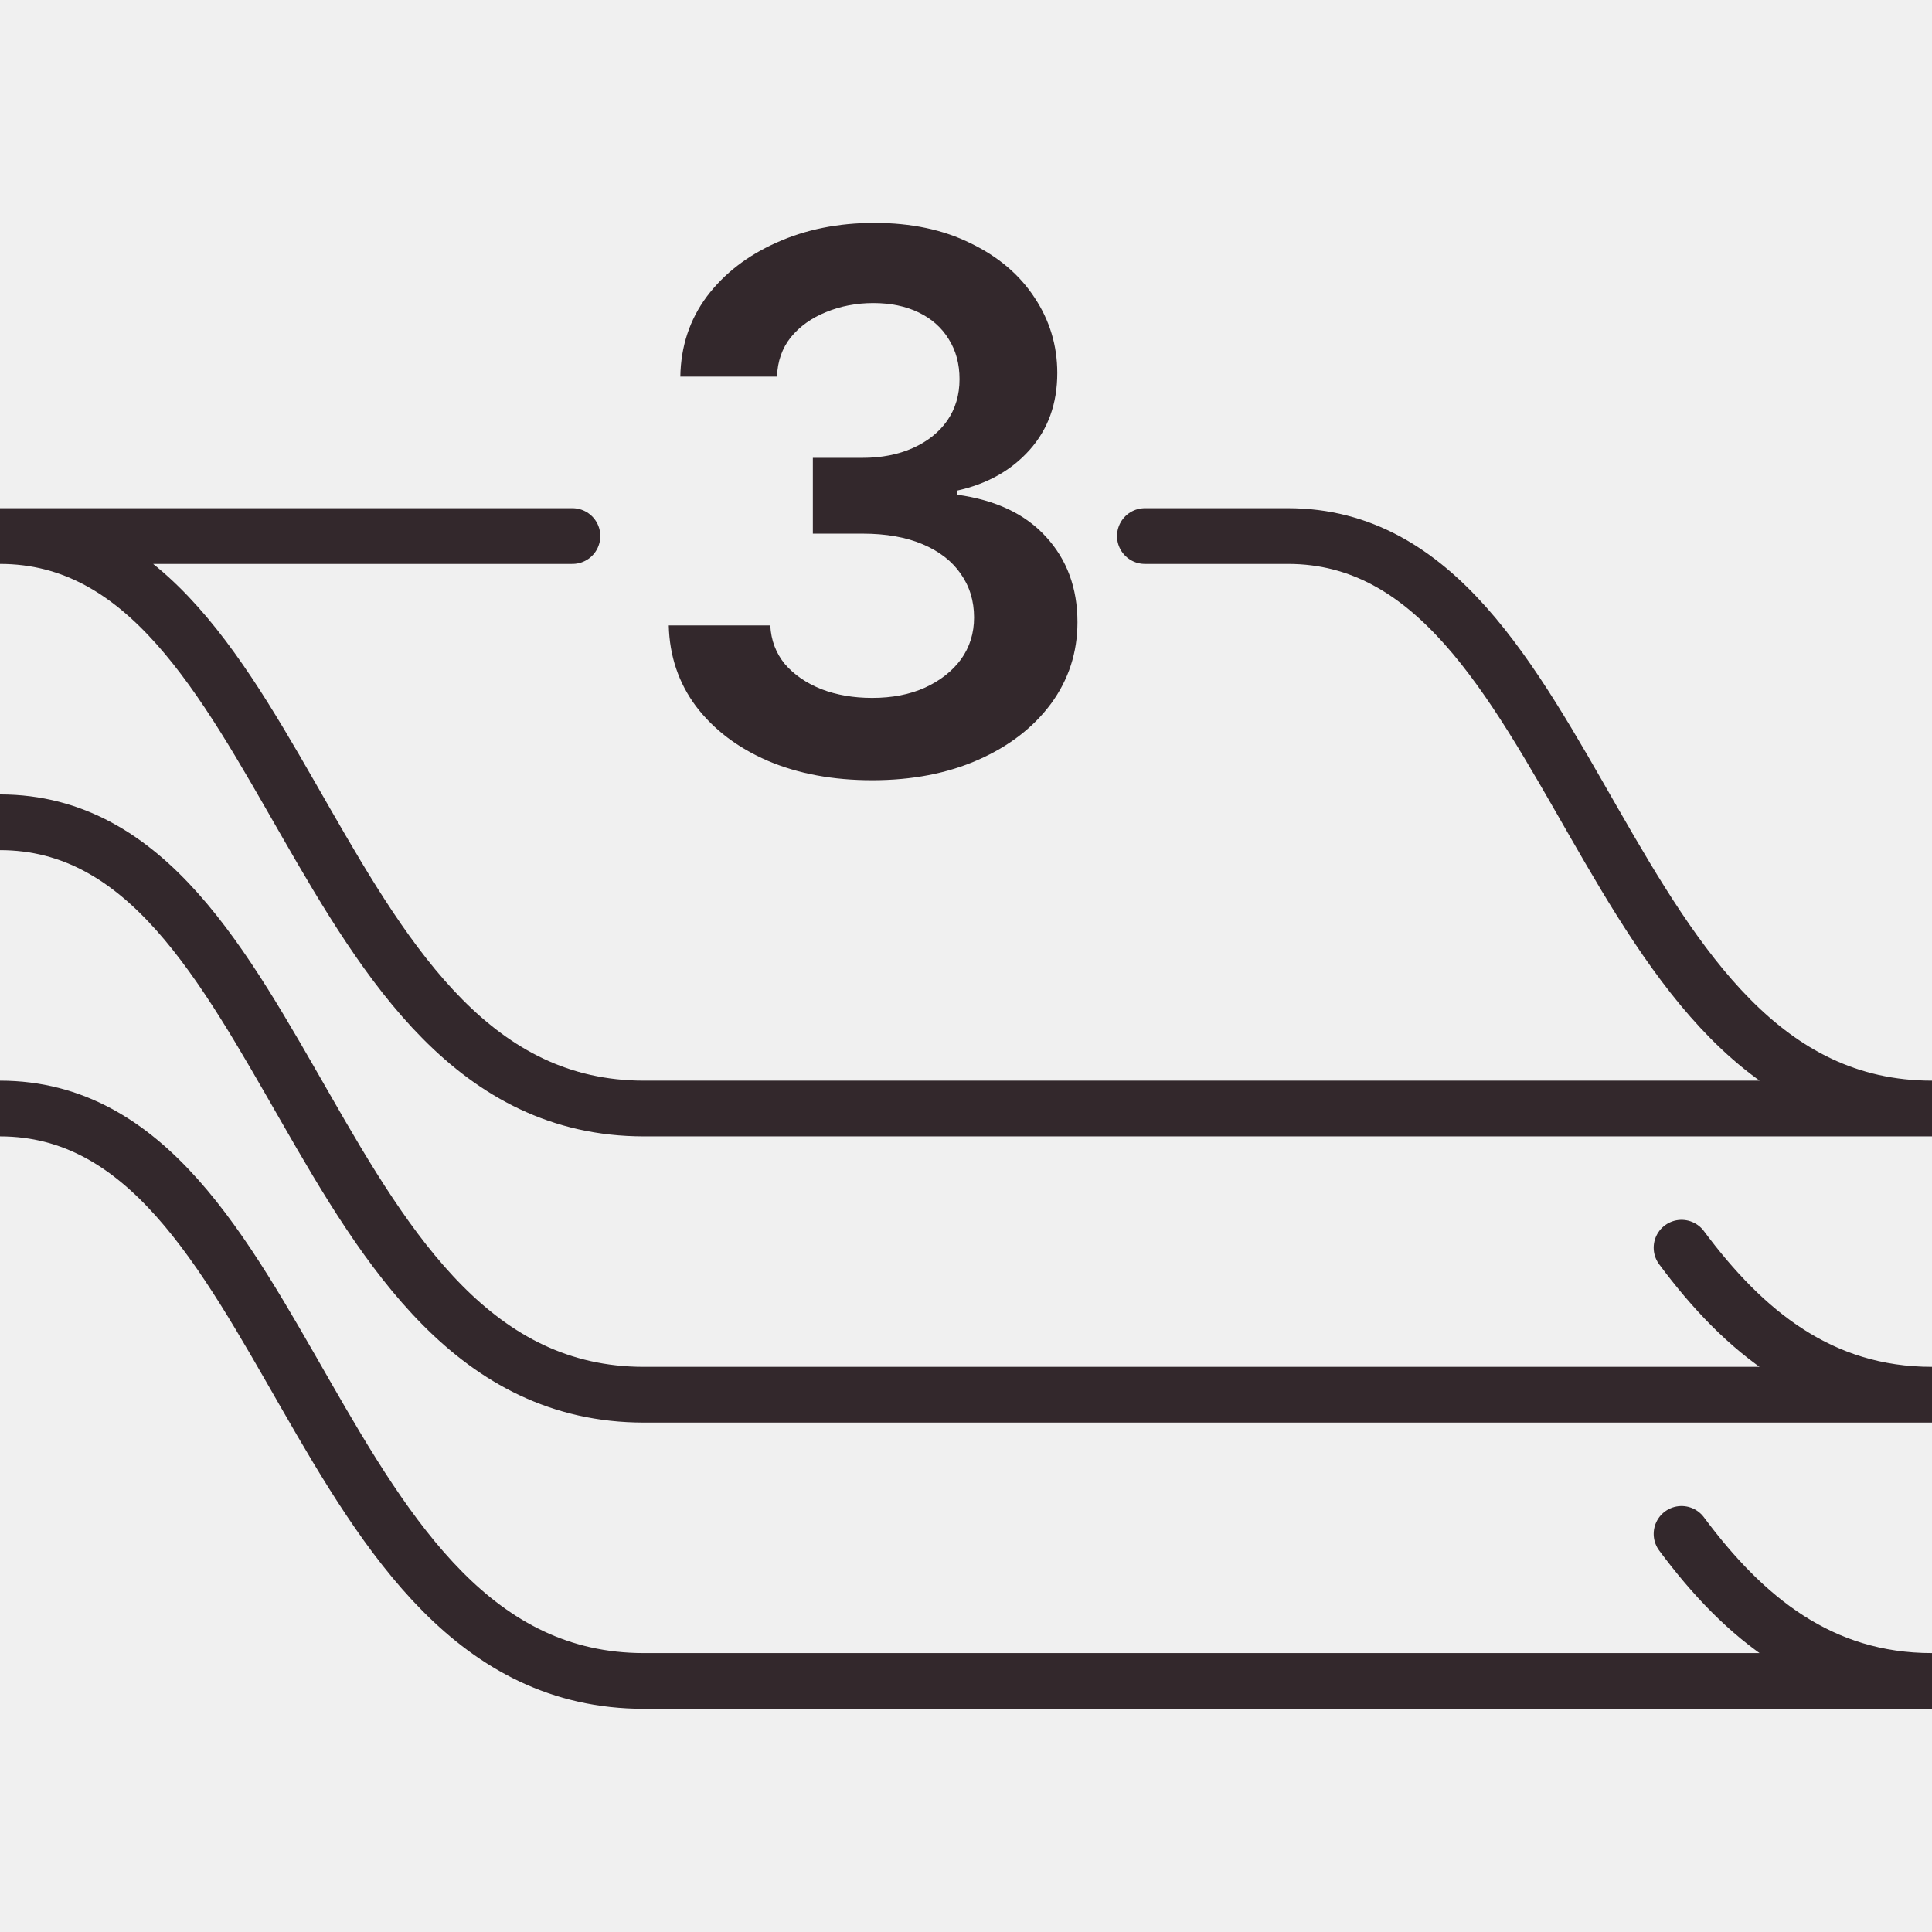
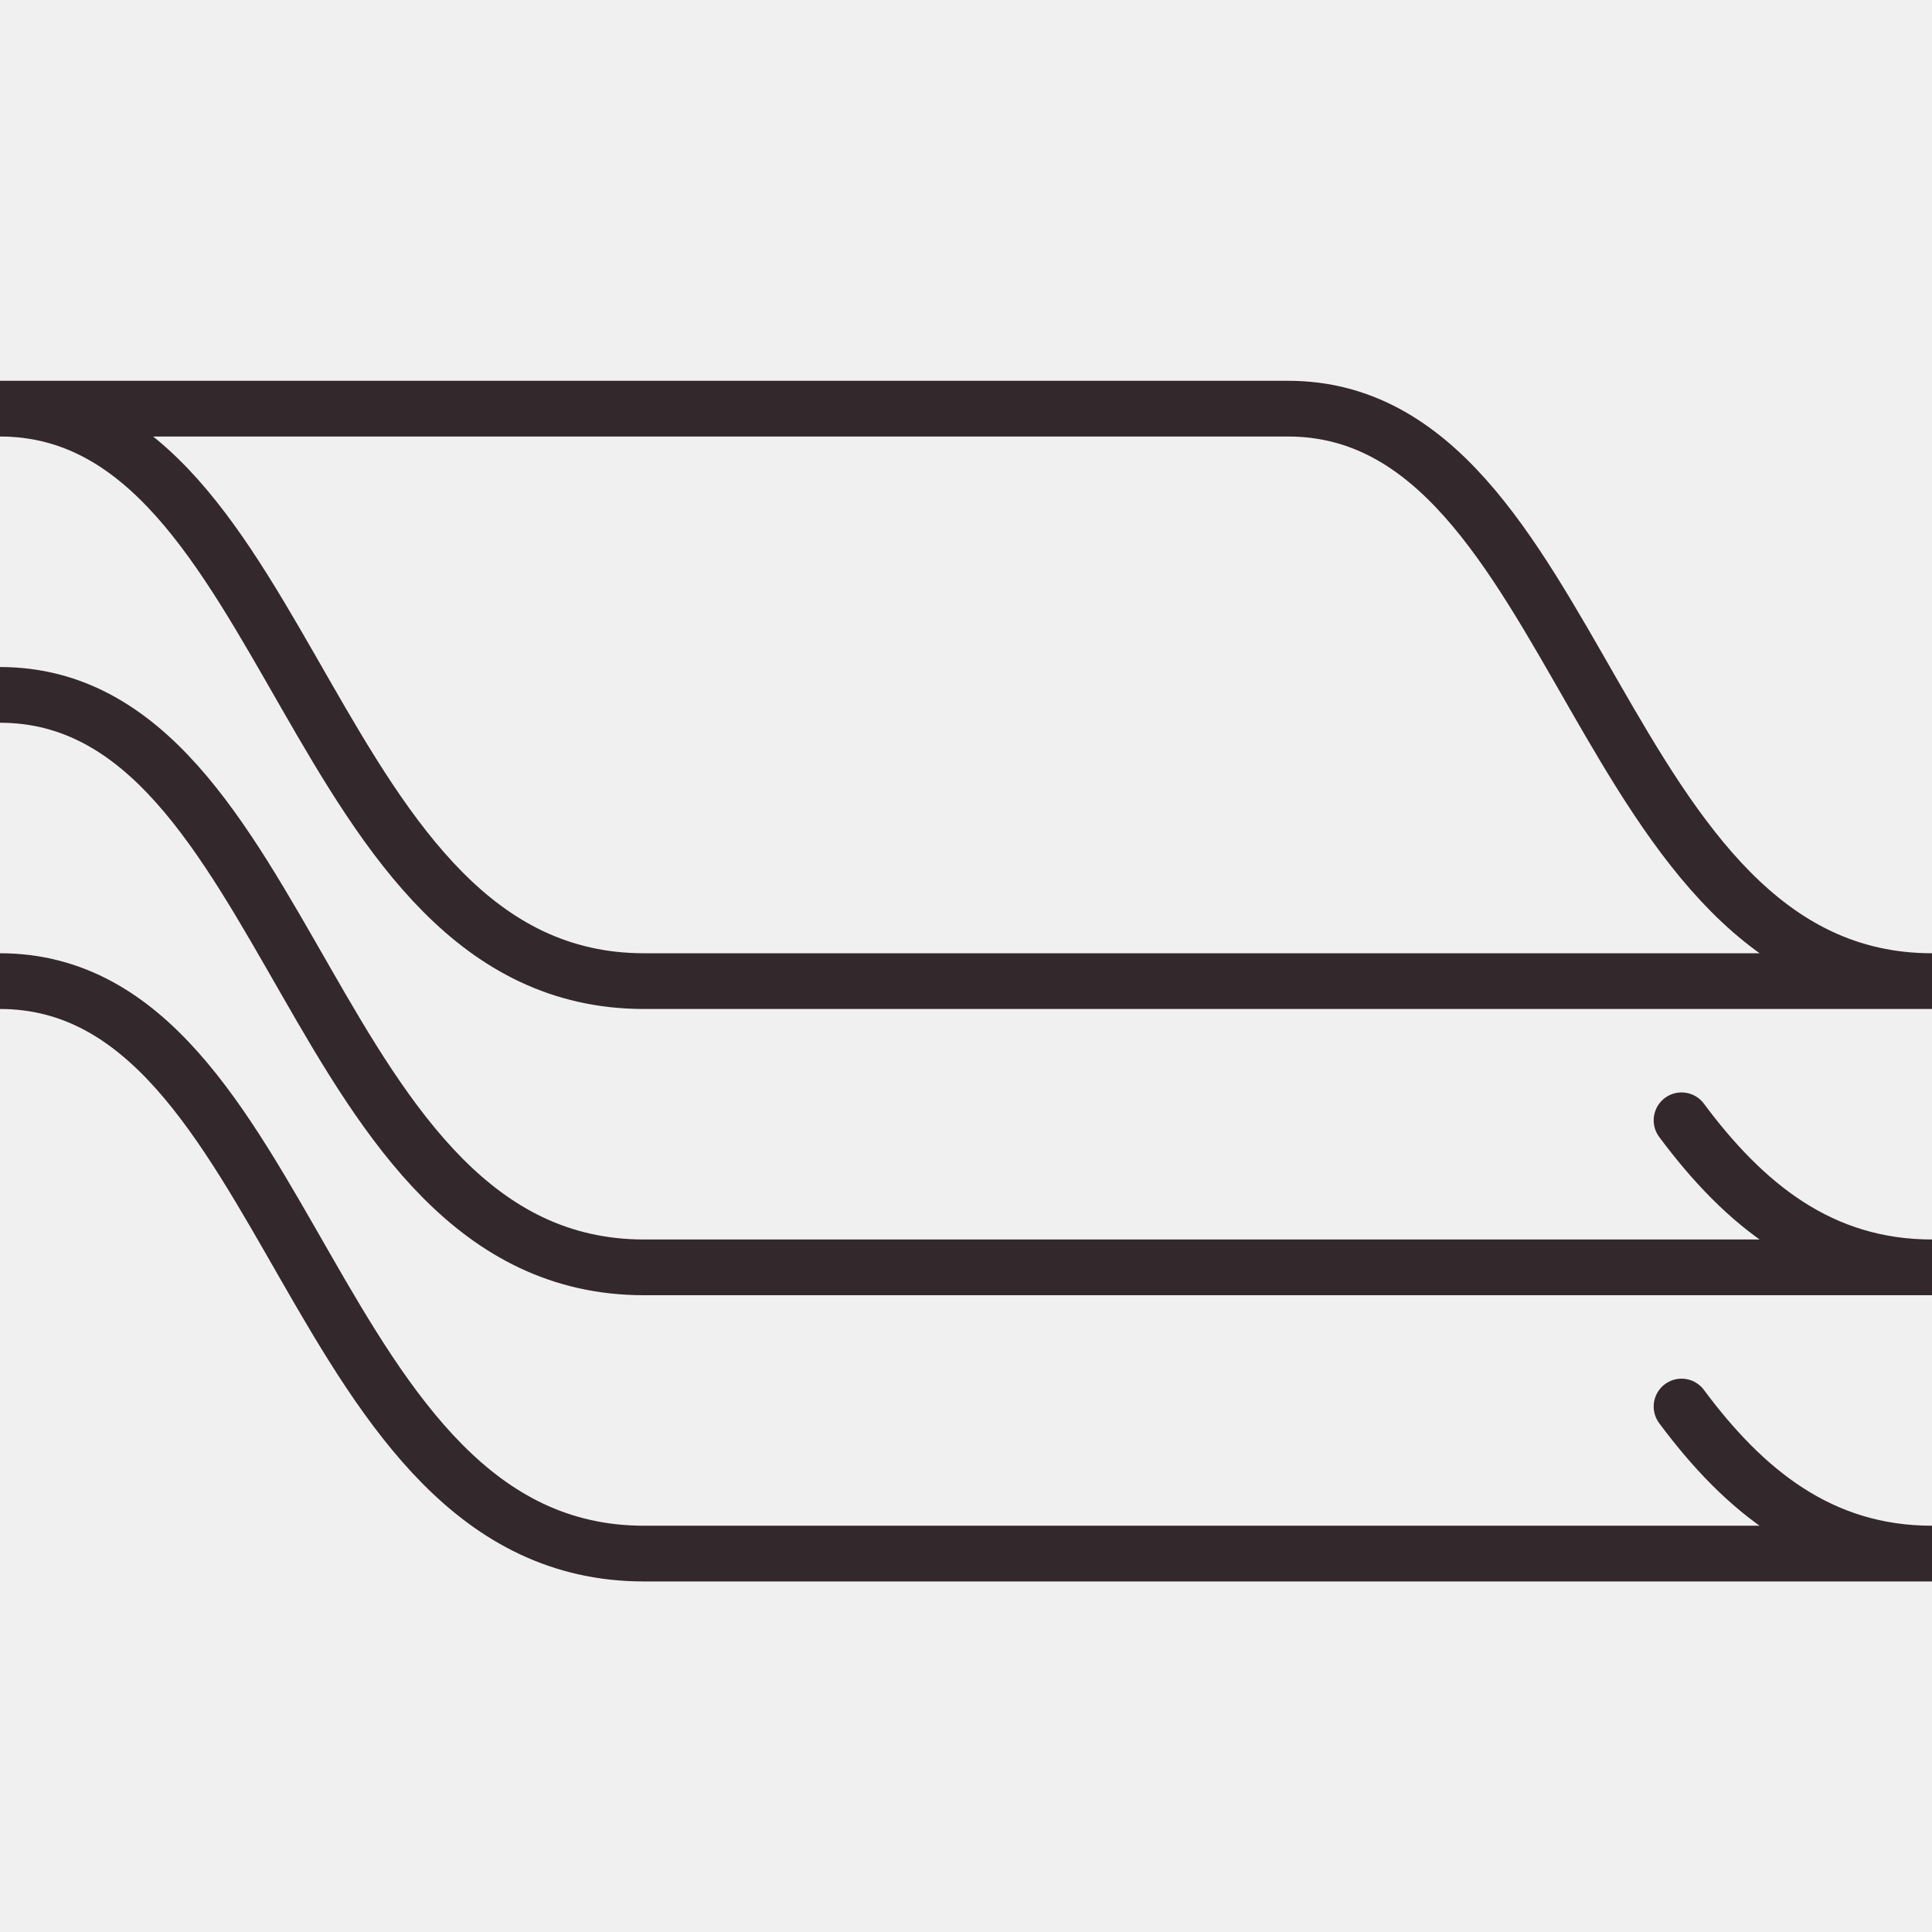
<svg xmlns="http://www.w3.org/2000/svg" width="52" height="52" viewBox="0 0 52 52" fill="none">
-   <g clip-path="url(#clip0_416_599)">
-     <path d="M30.815 14.428H34.667C42.575 14.428 42.933 29.836 52 29.836H17.333C8.266 29.836 7.908 14.428 0 14.428H15.407" stroke="#33282C" stroke-width="1.5" stroke-miterlimit="10" stroke-linecap="round" stroke-linejoin="round" />
-     <path d="M0 22.132C3.948 22.132 6.019 25.984 8.233 29.836C10.438 33.688 12.798 37.539 17.333 37.539H52C48.993 37.539 46.943 35.846 45.259 33.582" stroke="#33282C" stroke-width="1.5" stroke-miterlimit="10" stroke-linecap="round" stroke-linejoin="round" />
-     <path d="M45.259 41.285C46.943 43.55 48.993 45.243 52 45.243H17.333C8.262 45.243 7.906 29.836 0 29.836" stroke="#33282C" stroke-width="1.5" stroke-miterlimit="10" stroke-linecap="round" stroke-linejoin="round" />
-     <path d="M23.475 21C22.423 21 21.489 20.827 20.672 20.48C19.855 20.128 19.209 19.637 18.733 19.01C18.265 18.382 18.02 17.657 18 16.833H20.732C20.753 17.232 20.883 17.578 21.124 17.872C21.372 18.16 21.7 18.386 22.109 18.549C22.517 18.706 22.973 18.784 23.475 18.784C24.011 18.784 24.483 18.693 24.891 18.51C25.306 18.32 25.631 18.065 25.866 17.745C26.1 17.418 26.217 17.043 26.217 16.618C26.217 16.173 26.097 15.781 25.856 15.441C25.621 15.101 25.28 14.837 24.831 14.647C24.382 14.457 23.843 14.363 23.214 14.363H21.878V12.323H23.214C23.723 12.323 24.175 12.235 24.57 12.059C24.965 11.882 25.273 11.637 25.494 11.323C25.715 11.003 25.826 10.631 25.826 10.206C25.826 9.794 25.729 9.435 25.534 9.127C25.347 8.82 25.079 8.582 24.731 8.412C24.382 8.242 23.974 8.157 23.505 8.157C23.05 8.157 22.624 8.239 22.229 8.402C21.841 8.559 21.526 8.784 21.285 9.078C21.05 9.373 20.927 9.725 20.913 10.137H18.311C18.325 9.32 18.563 8.601 19.025 7.98C19.494 7.359 20.12 6.876 20.903 6.529C21.687 6.176 22.564 6 23.535 6C24.526 6 25.39 6.183 26.127 6.549C26.87 6.909 27.443 7.395 27.845 8.01C28.253 8.624 28.457 9.301 28.457 10.039C28.457 10.863 28.21 11.552 27.714 12.108C27.219 12.663 26.566 13.029 25.755 13.206V13.314C26.8 13.457 27.6 13.837 28.156 14.451C28.719 15.065 29 15.83 29 16.745C29 17.562 28.762 18.294 28.287 18.941C27.811 19.582 27.158 20.085 26.328 20.451C25.497 20.817 24.546 21 23.475 21Z" fill="#33282C" />
+   <g clip-path="url(#clip0_509_795)">
+     <path d="M13.5 10.999H34.667C42.575 10.999 42.933 26.407 52 26.407H17.333C8.266 26.407 7.908 10.999 0 10.999H15.407" stroke="#33282C" stroke-width="1.5" stroke-miterlimit="10" stroke-linecap="round" stroke-linejoin="round" />
+     <path d="M0 18.703C3.948 18.703 6.019 22.555 8.233 26.407C10.438 30.259 12.798 34.111 17.333 34.111H52C48.993 34.111 46.943 32.417 45.259 30.153" stroke="#33282C" stroke-width="1.5" stroke-miterlimit="10" stroke-linecap="round" stroke-linejoin="round" />
+     <path d="M45.259 37.857C46.943 40.122 48.993 41.815 52 41.815H17.333C8.262 41.815 7.906 26.407 0 26.407" stroke="#33282C" stroke-width="1.5" stroke-miterlimit="10" stroke-linecap="round" stroke-linejoin="round" />
  </g>
  <defs>
-     <clipPath id="clip0_416_599">
+     <clipPath id="clip0_509_795">
      <rect width="52" height="52" fill="white" />
    </clipPath>
  </defs>
</svg>
